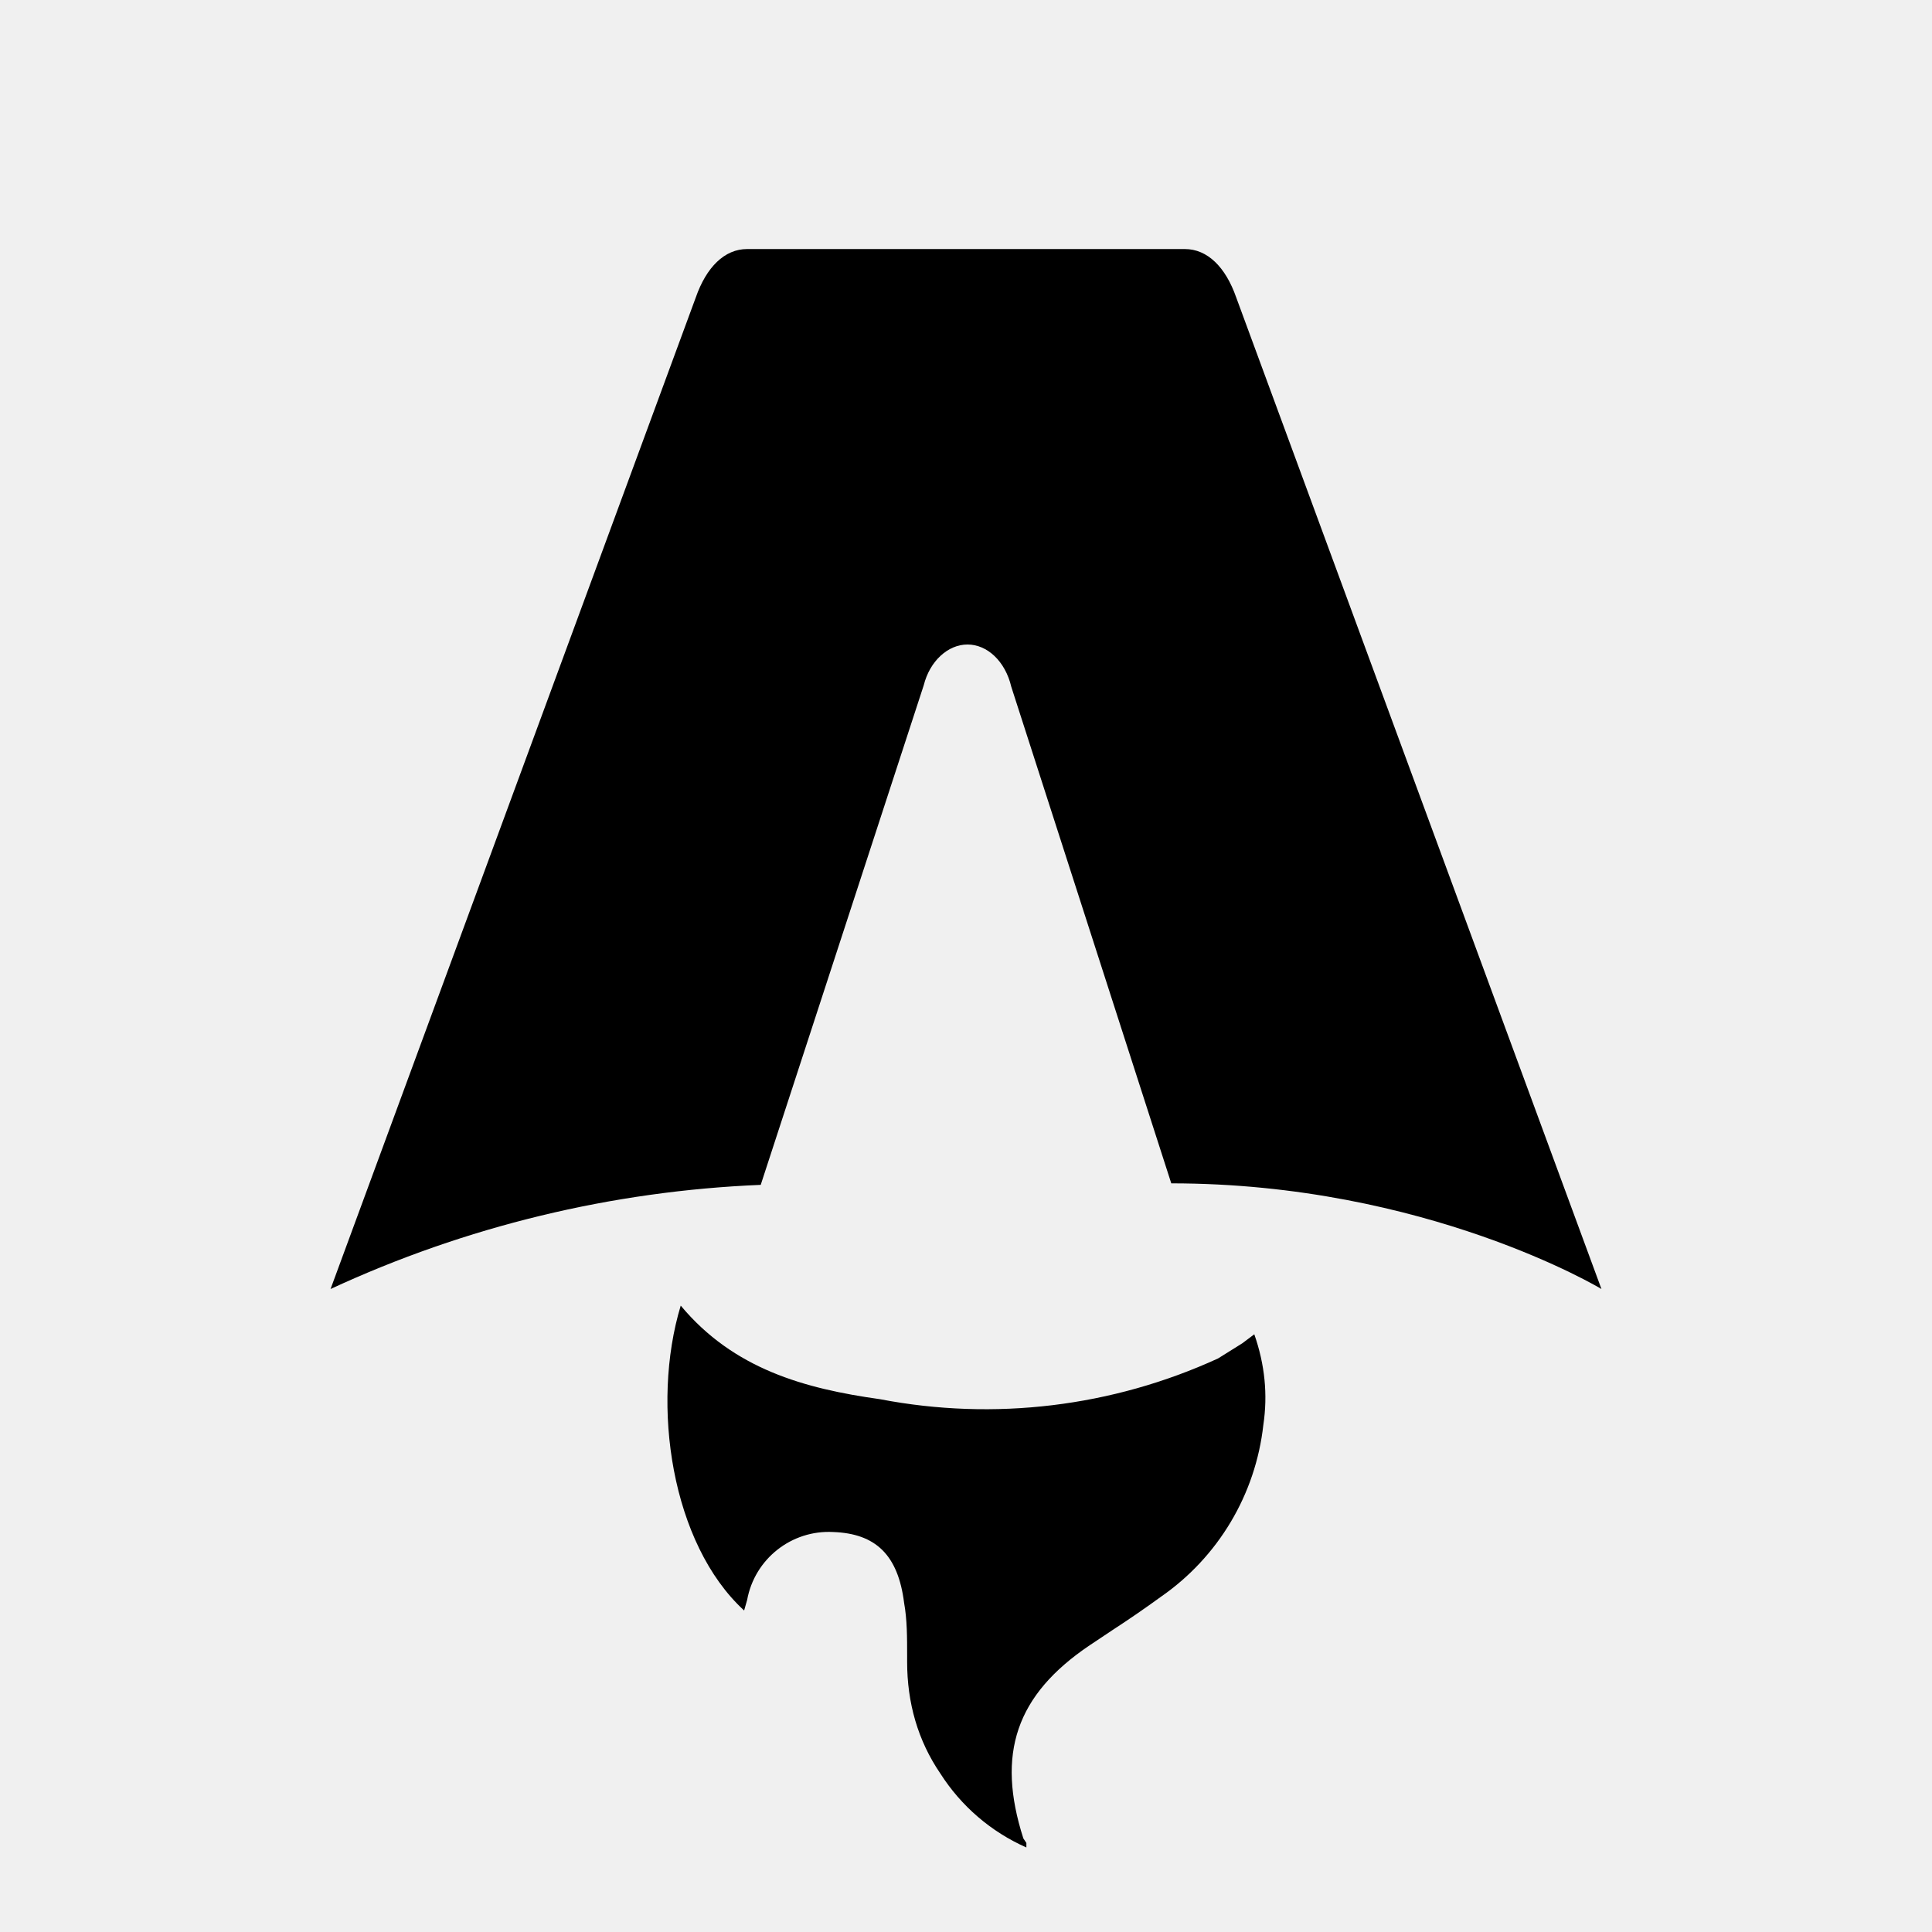
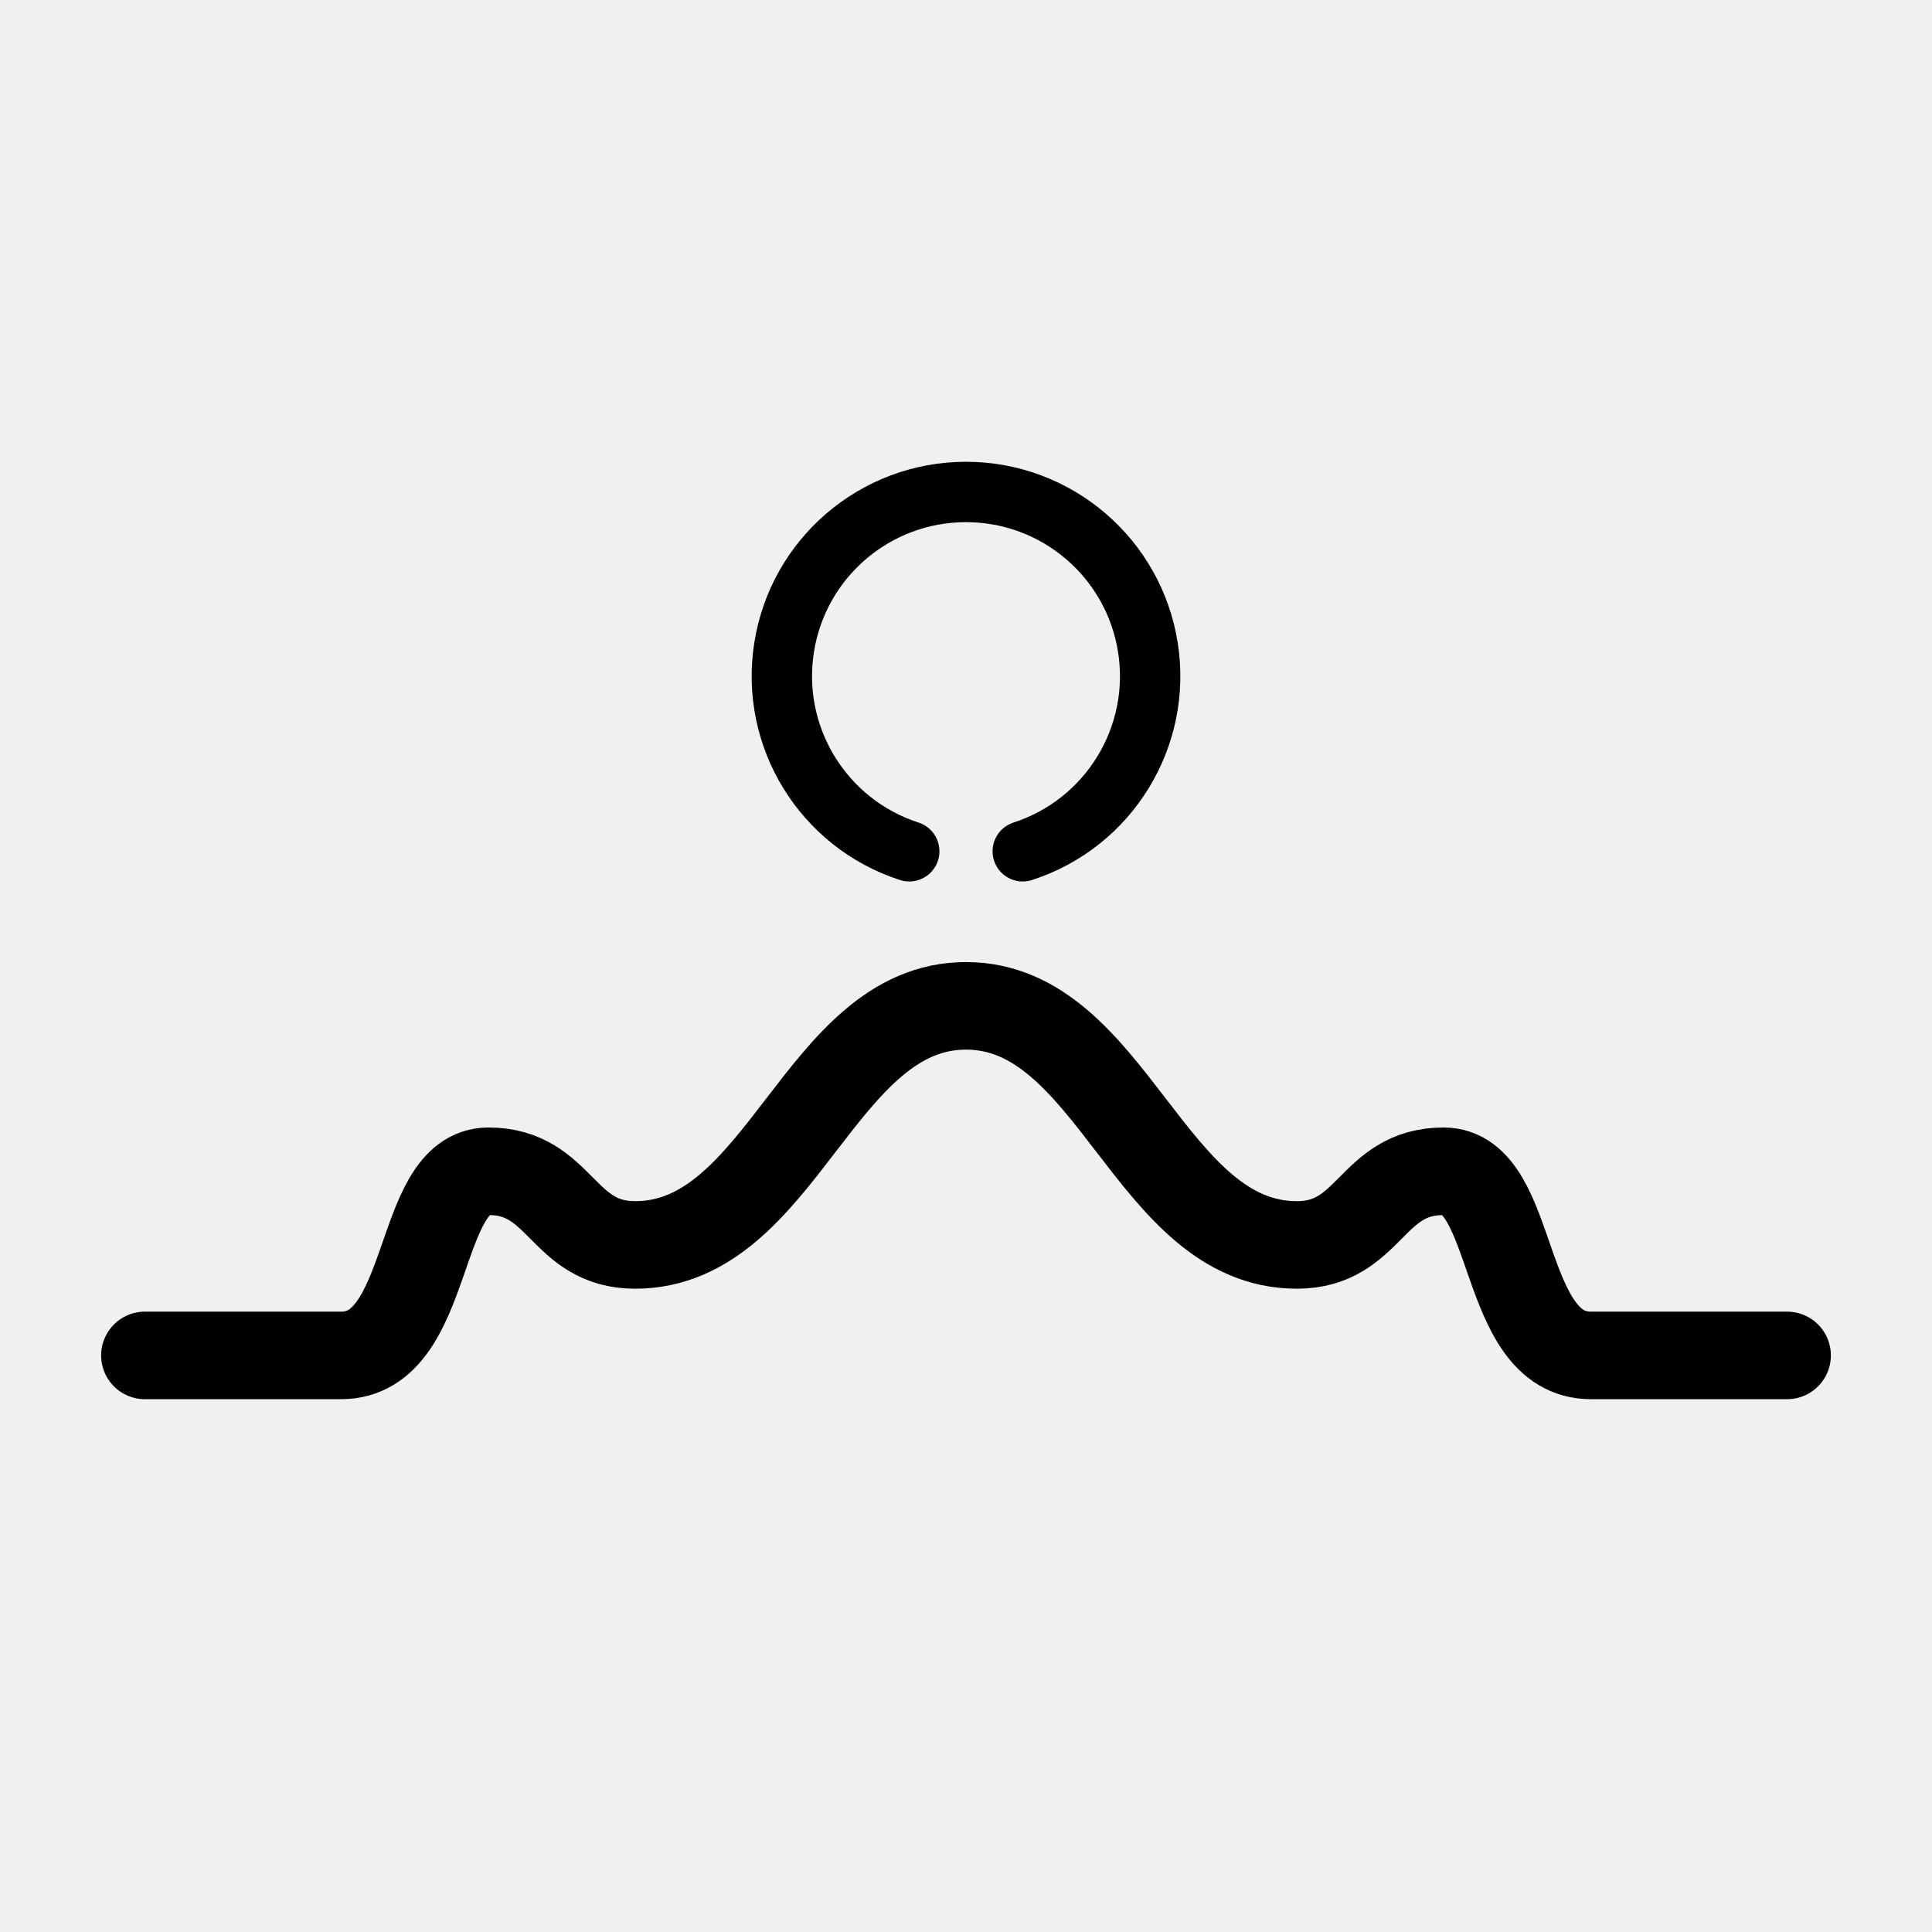
- <svg xmlns="http://www.w3.org/2000/svg" fill="none" viewBox="0 0 128 128">
-   <path d="M50.4 78.5a75.1 75.1 0 0 0-28.5 6.9l24.2-65.7c.7-2 1.9-3.2 3.4-3.2h29c1.5 0 2.7 1.2 3.4 3.2l24.2 65.7s-11.6-7-28.5-7L67 45.5c-.4-1.7-1.6-2.8-2.9-2.8-1.3 0-2.5 1.1-2.9 2.7L50.4 78.5Zm-1.1 28.2Zm-4.2-20.2c-2 6.6-.6 15.8 4.2 20.2a17.5 17.5 0 0 1 .2-.7 5.5 5.5 0 0 1 5.7-4.5c2.8.1 4.3 1.5 4.7 4.7.2 1.1.2 2.3.2 3.5v.4c0 2.7.7 5.2 2.2 7.4a13 13 0 0 0 5.7 4.9v-.3l-.2-.3c-1.8-5.6-.5-9.5 4.4-12.8l1.5-1a73 73 0 0 0 3.2-2.2 16 16 0 0 0 6.8-11.4c.3-2 .1-4-.6-6l-.8.6-1.6 1a37 37 0 0 1-22.4 2.7c-5-.7-9.7-2-13.2-6.2Z" />
+ <svg xmlns="http://www.w3.org/2000/svg" viewBox="0 0 32 32" fill="none">
+   <path fill="none" stroke="currentColor" stroke-width="1" stroke-linecap="round" stroke-linejoin="round" d="M15.06 14.1A3.05 3.05 0 1 1 16.94 14.1" />
+   <path fill="none" stroke="currentColor" stroke-width="1.45" stroke-linecap="round" stroke-linejoin="round" d="M2.4 22.45H5.65C7.17 22.45 6.87 19.4 8.09 19.4C9.3 19.4 9.3 20.62 10.52 20.62C12.96 20.62 13.57 16.66 16 16.66C18.43 16.66 19.04 20.62 21.48 20.62C22.7 20.62 22.7 19.4 23.91 19.4C25.13 19.4 24.83 22.45 26.35 22.45H29.6" />
  <style>
-         path { fill: #000; }
-         @media (prefers-color-scheme: dark) {
-             path { fill: #FFF; }
-         }
-     </style>
+     svg { color: #000; }
+     @media (prefers-color-scheme: dark) {
+       svg { color: #fff; }
+     }
+   </style>
</svg>
